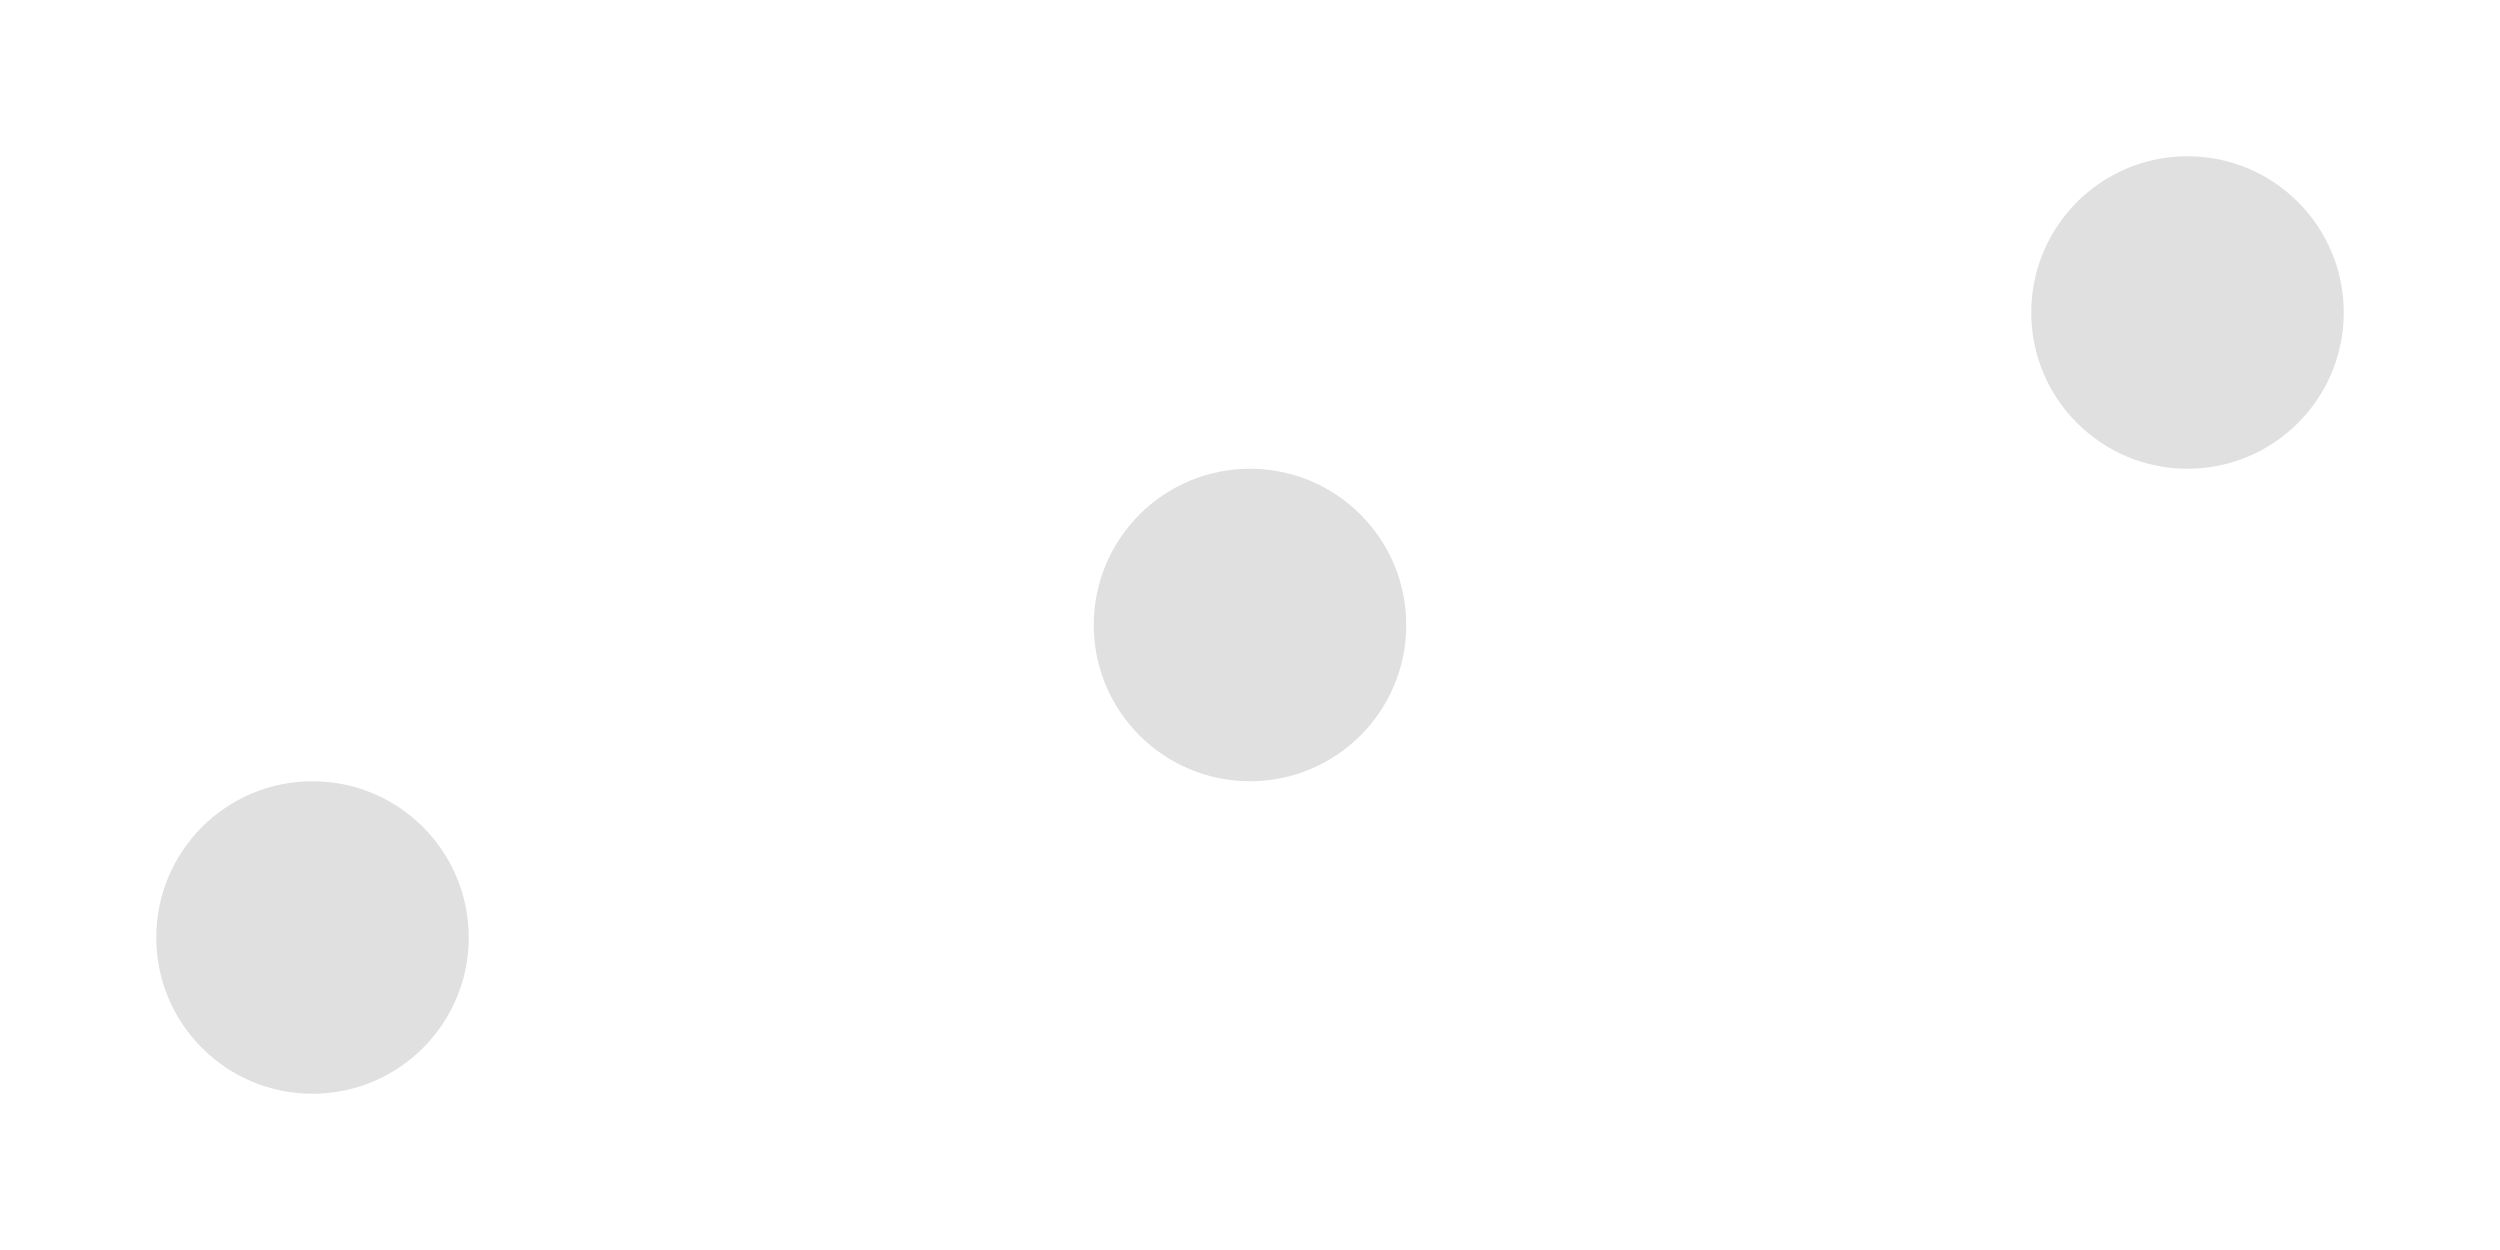
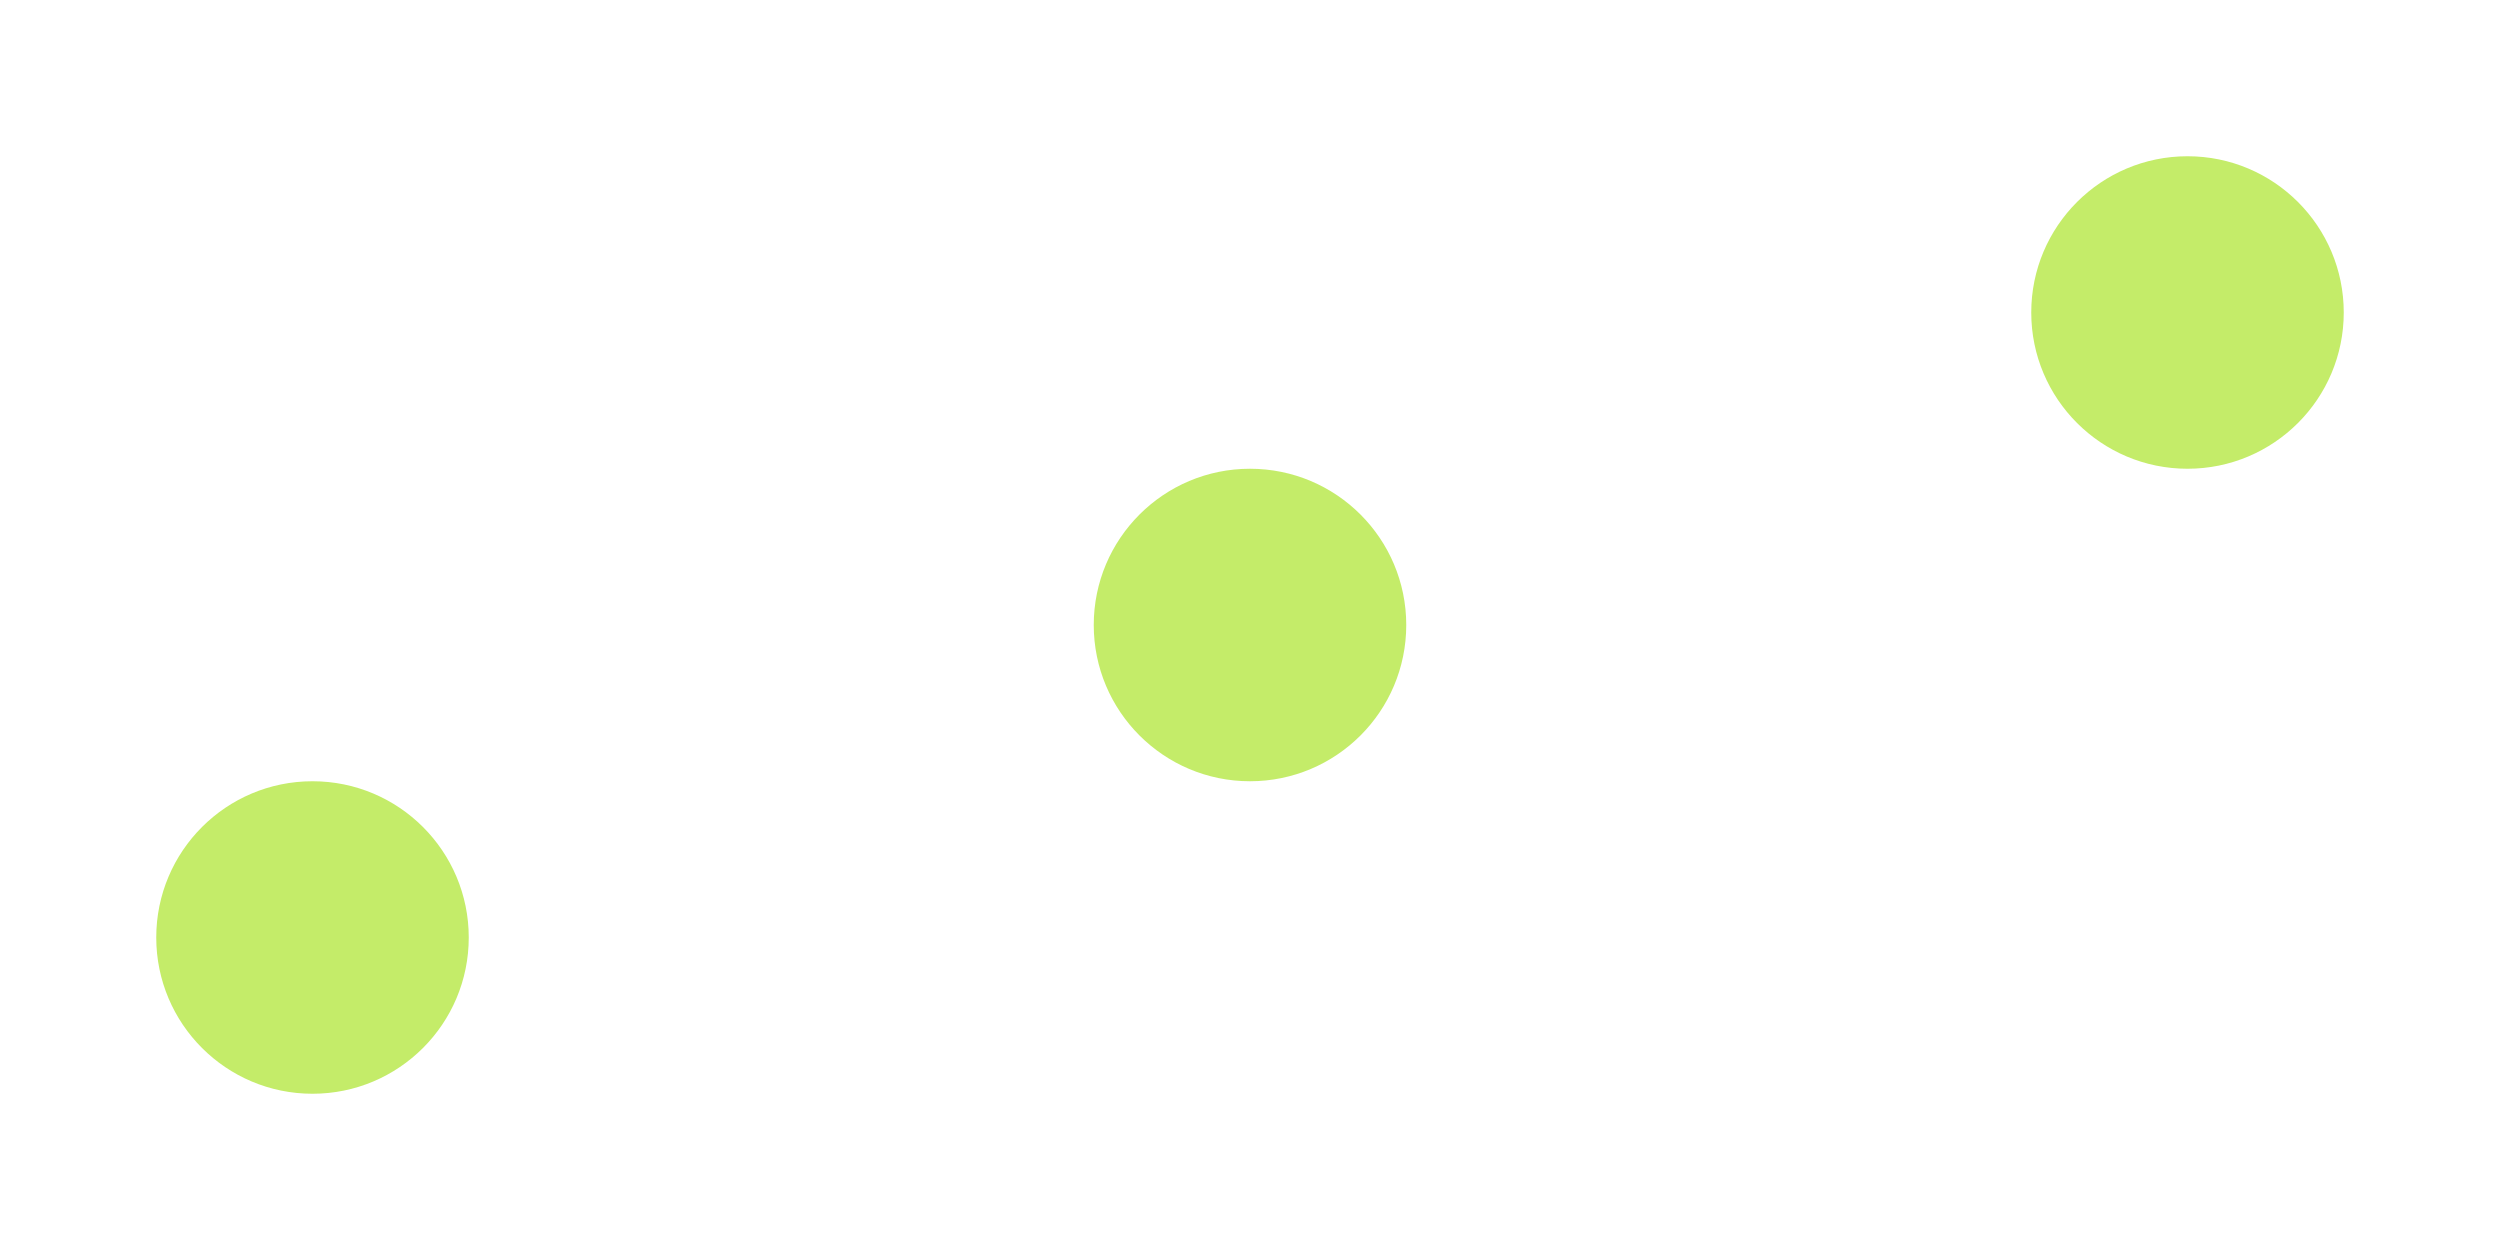
<svg xmlns="http://www.w3.org/2000/svg" height="8" viewBox="0 0 16 8" width="16">
-   <path d="m14 1a1 1 0 0 0 -1 1 1 1 0 0 0 1 1 1 1 0 0 0 1-1 1 1 0 0 0 -1-1zm-6 2a1 1 0 0 0 -1 1 1 1 0 0 0 1 1 1 1 0 0 0 1-1 1 1 0 0 0 -1-1zm-6 2a1 1 0 0 0 -1 1 1 1 0 0 0 1 1 1 1 0 0 0 1-1 1 1 0 0 0 -1-1z" fill="#e0e0e0" />
+   <path d="m14 1a1 1 0 0 0 -1 1 1 1 0 0 0 1 1 1 1 0 0 0 1-1 1 1 0 0 0 -1-1zm-6 2a1 1 0 0 0 -1 1 1 1 0 0 0 1 1 1 1 0 0 0 1-1 1 1 0 0 0 -1-1zm-6 2a1 1 0 0 0 -1 1 1 1 0 0 0 1 1 1 1 0 0 0 1-1 1 1 0 0 0 -1-1z" fill="#c4ec69" />
</svg>
